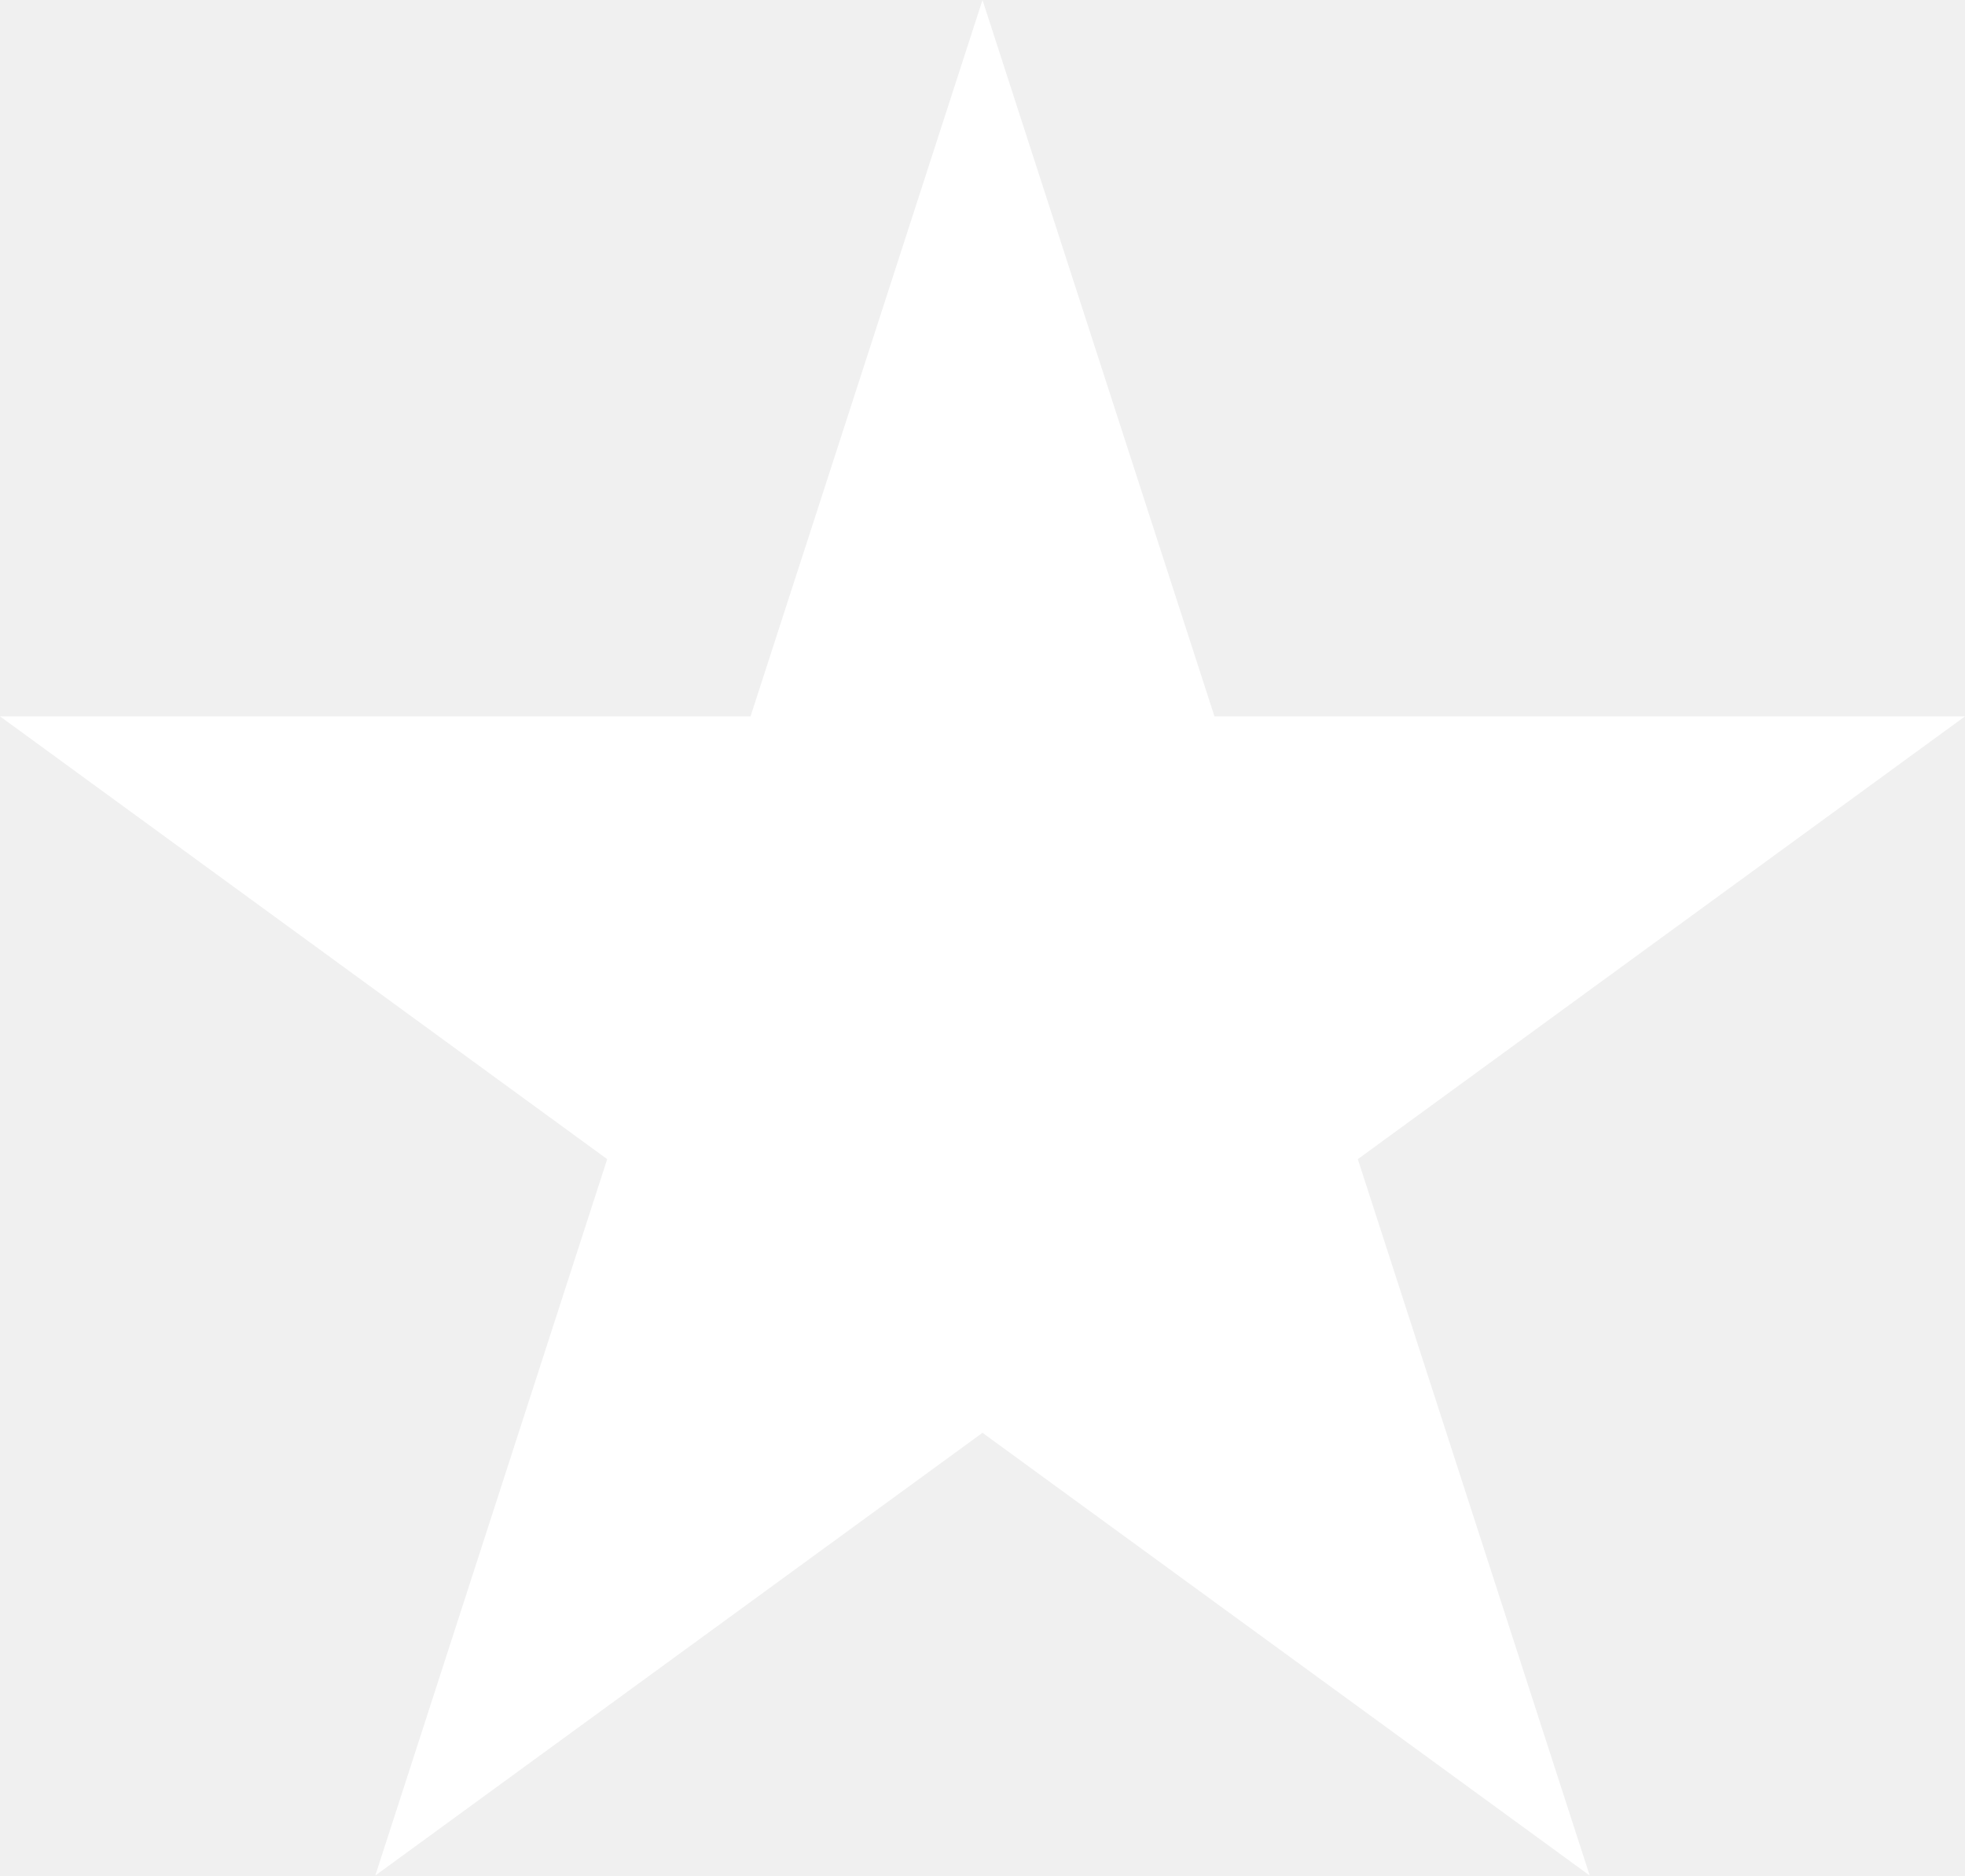
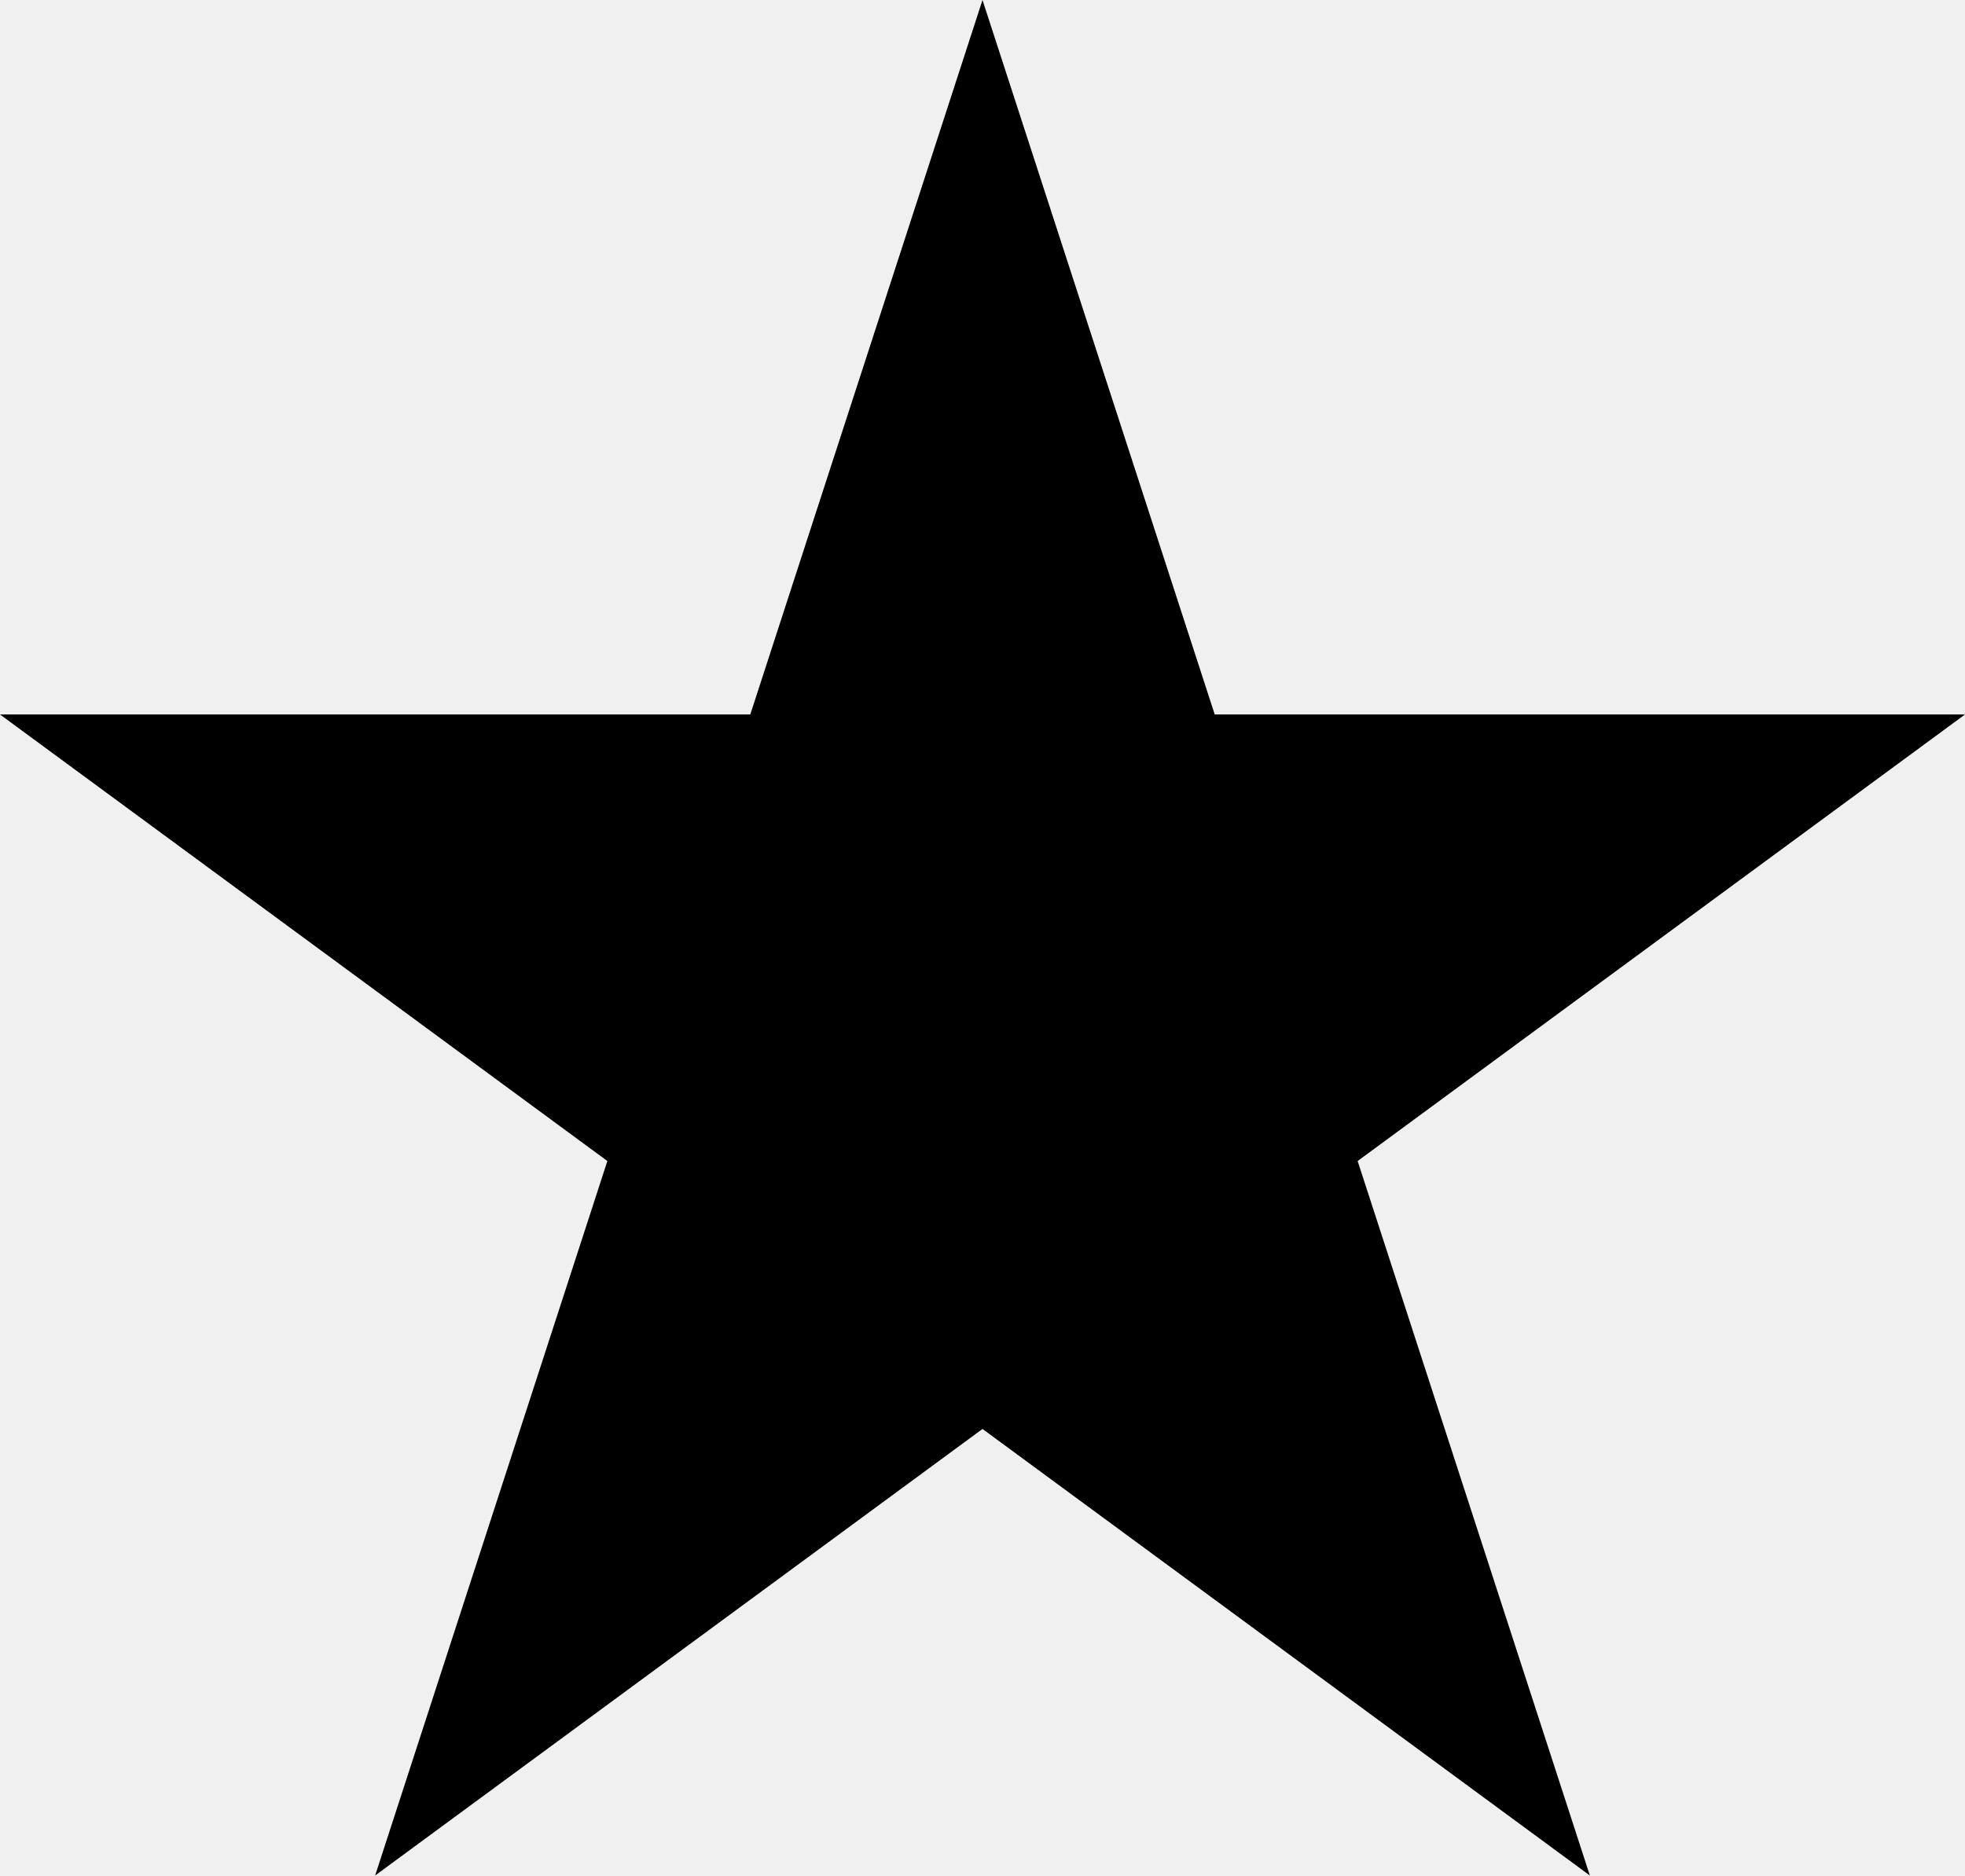
- <svg xmlns="http://www.w3.org/2000/svg" width="22" height="21" viewBox="0 0 22 21" fill="none">
-   <path d="M11 0L13.597 8.021H22L15.202 12.979L17.798 21L11 16.043L4.202 21L6.798 12.979L0 8.021H8.403L11 0Z" fill="white" />
+ <svg xmlns="http://www.w3.org/2000/svg" version="1.1" id="Layer_1" x="0px" y="0px" viewBox="0 0 22 21" style="enable-background:new 0 0 22 21;" xml:space="preserve">
+   <path d="M11,0l2.6,8H22l-6.8,5l2.6,8L11,16l-6.8,5l2.6-8L0,8h8.4L11,0z" />
</svg>
